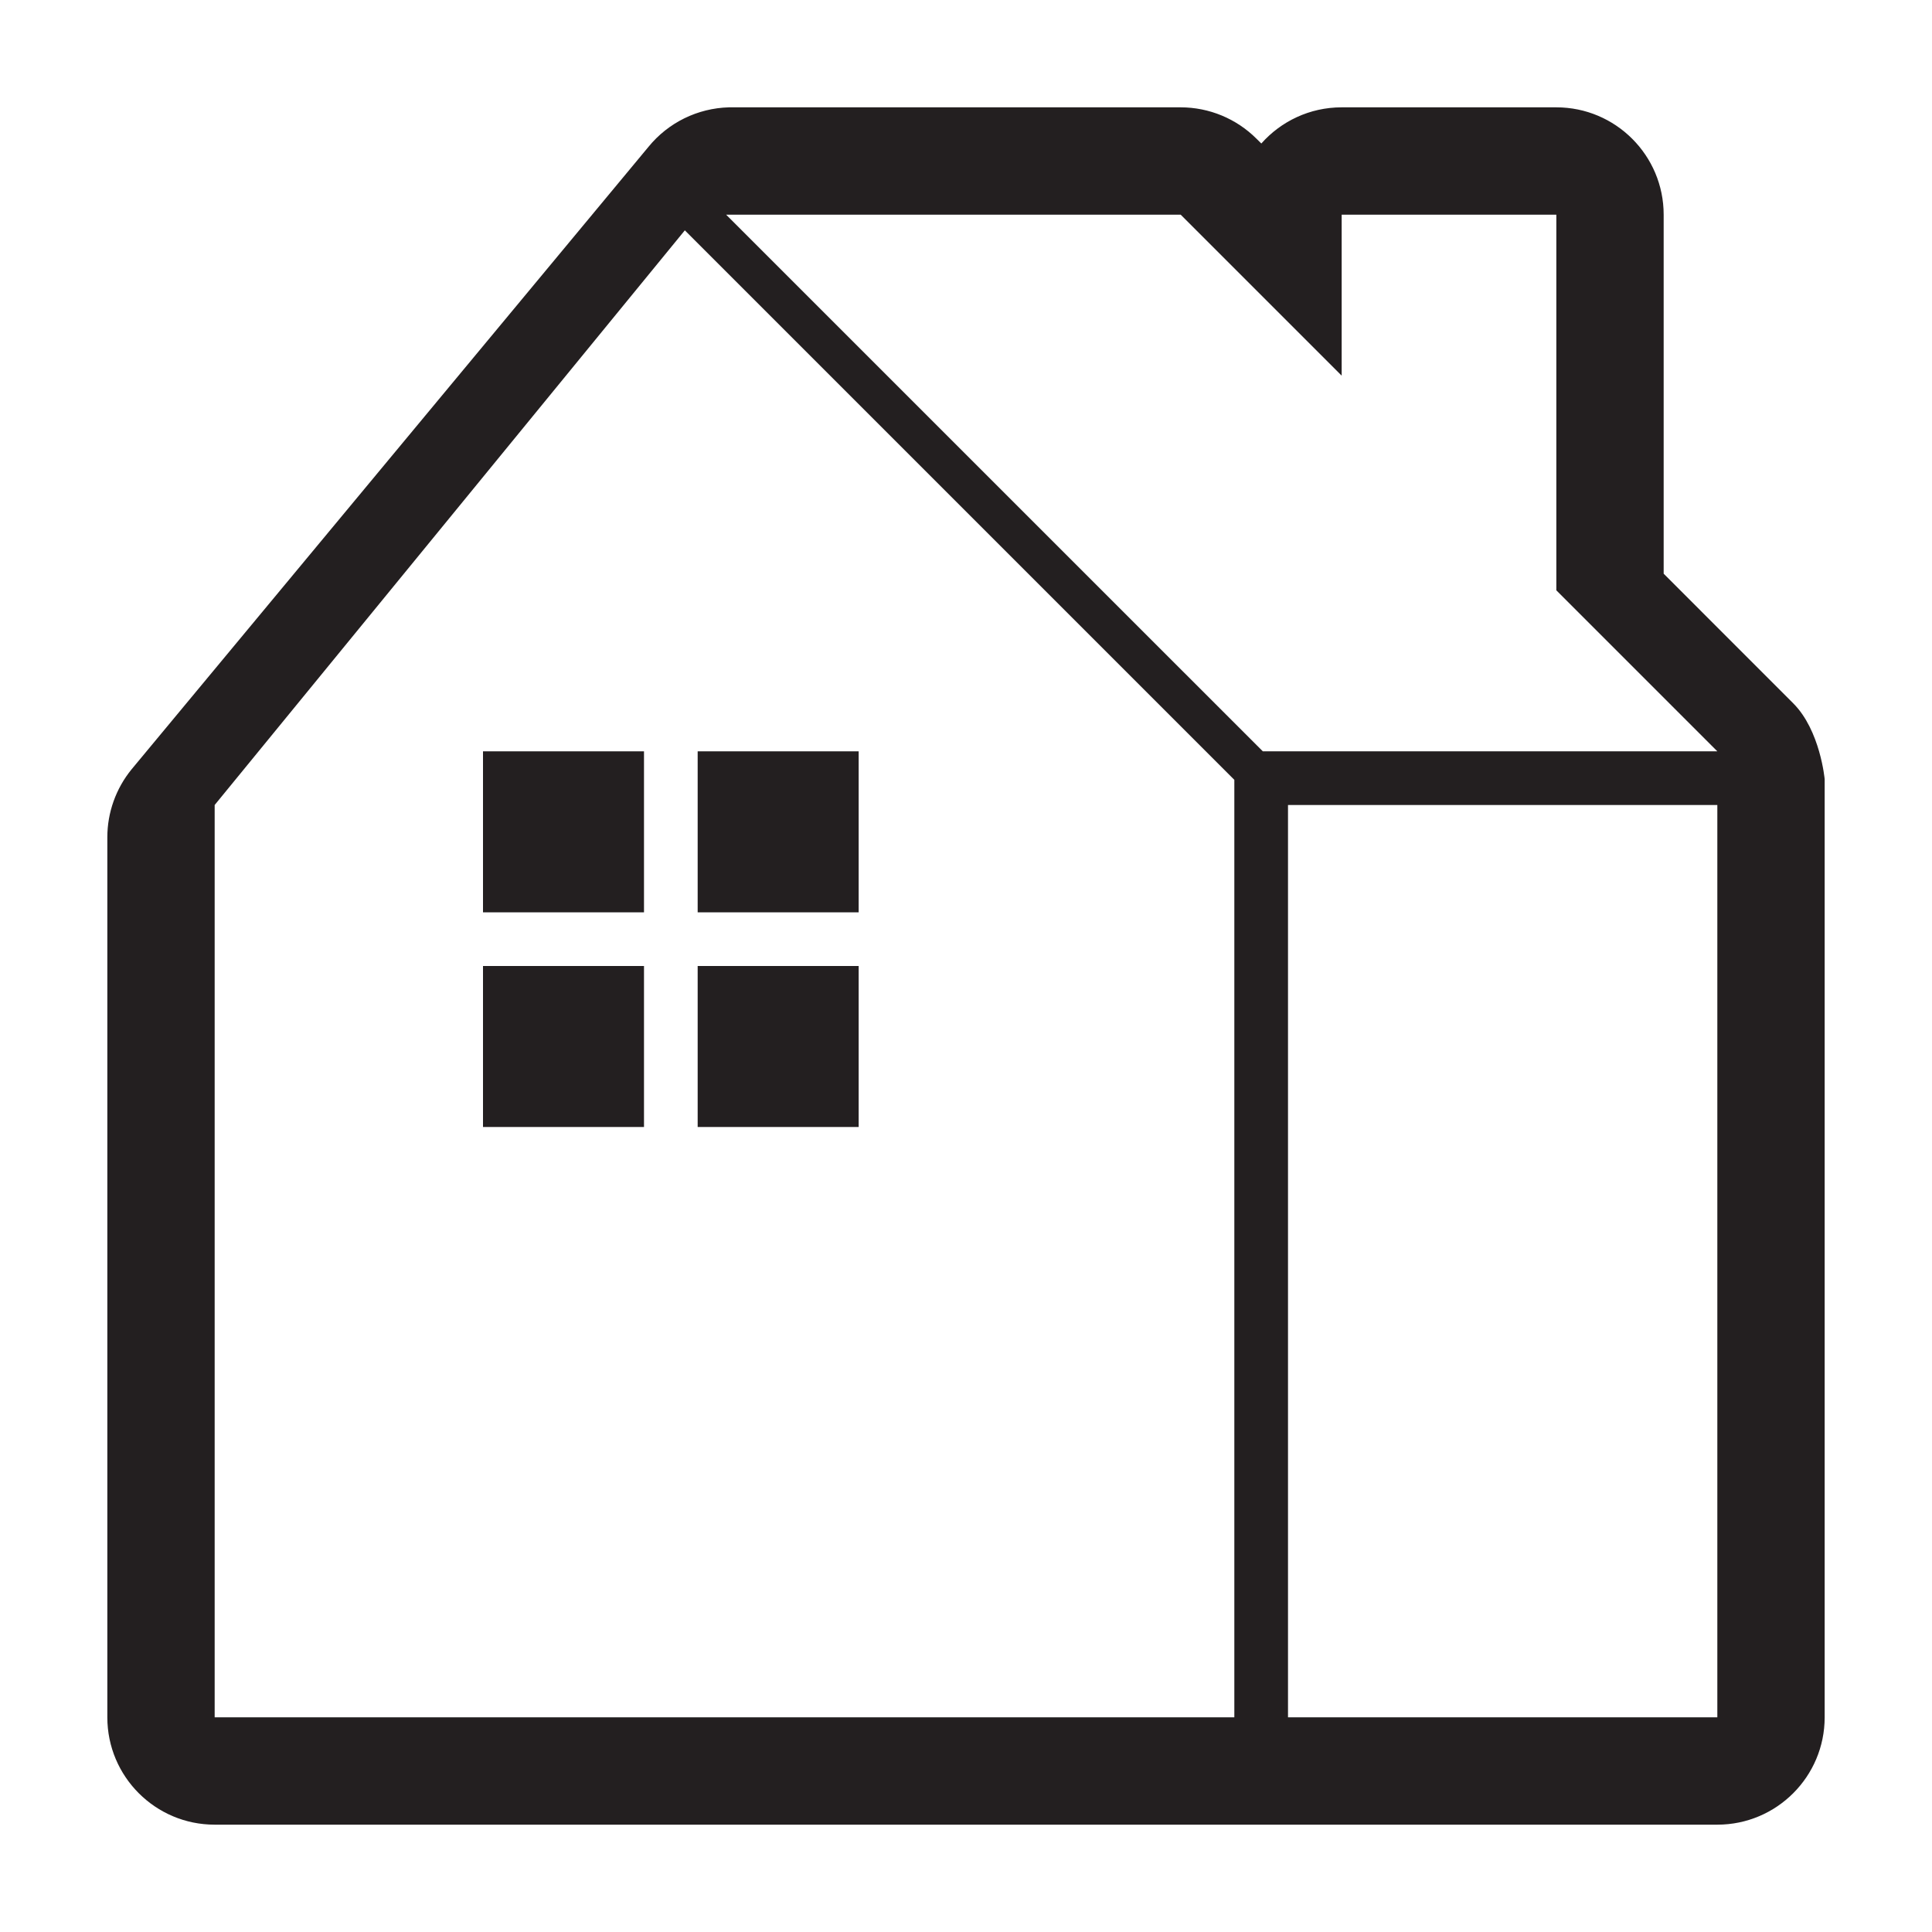
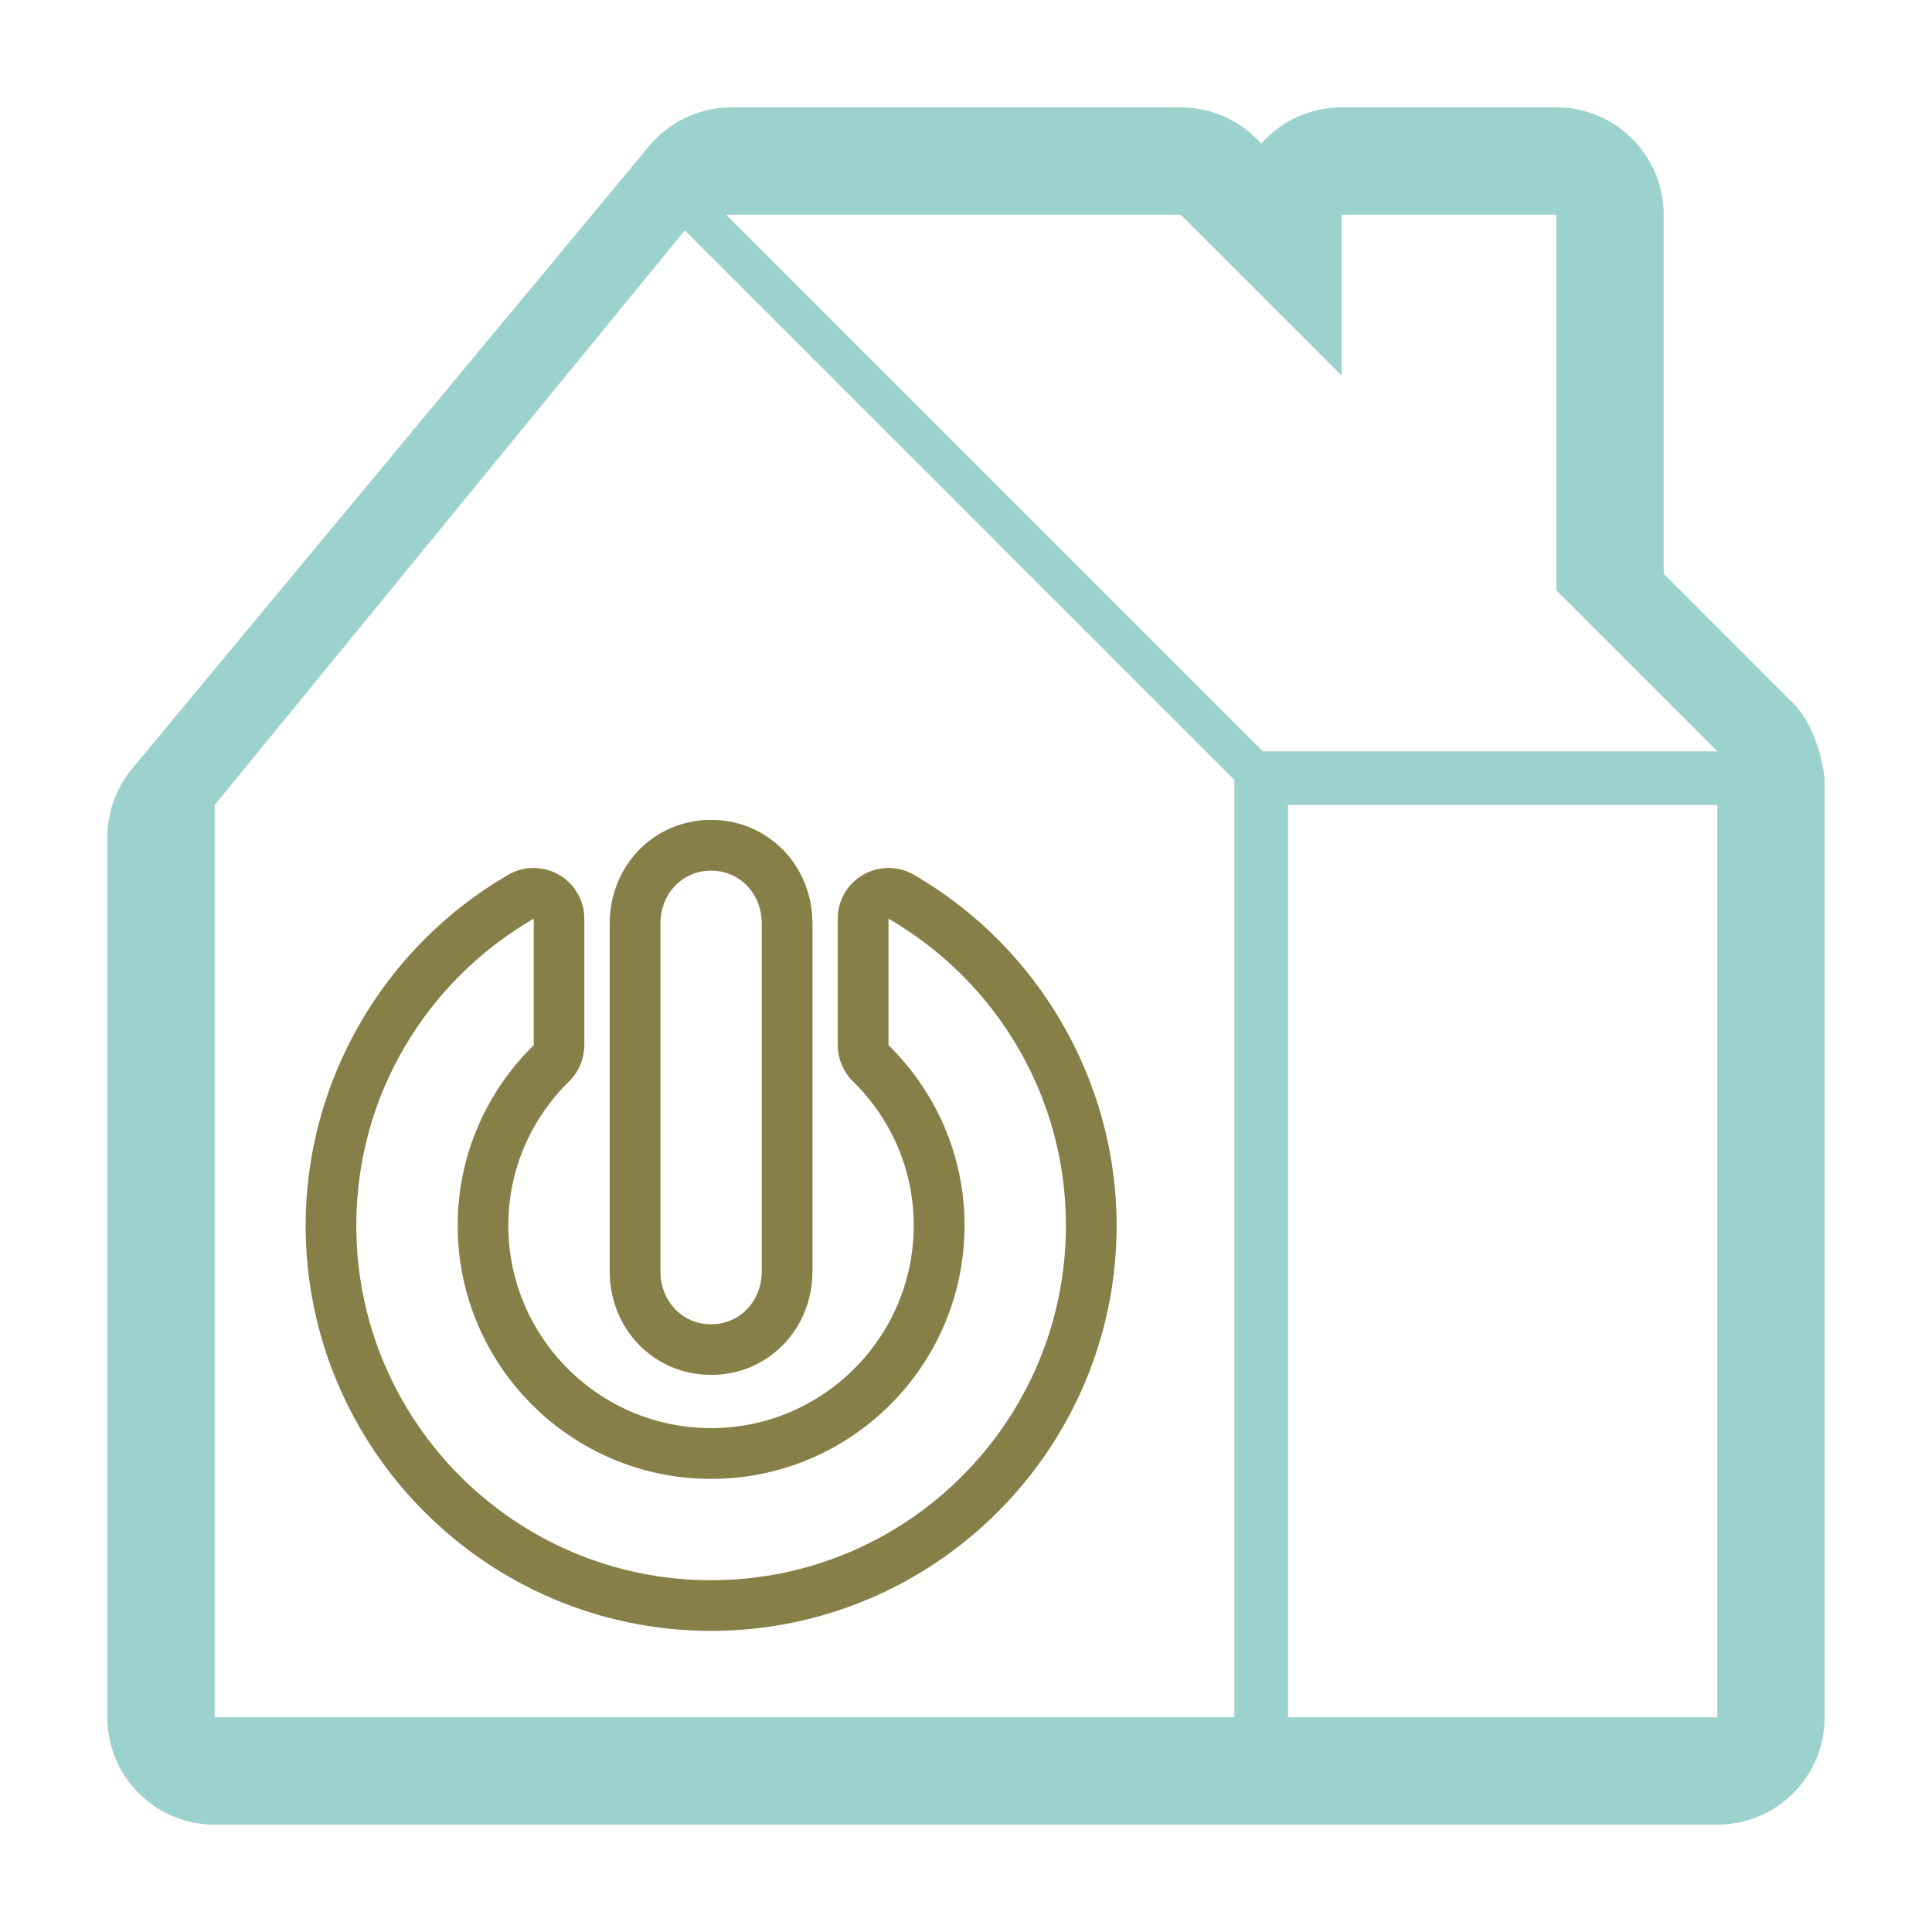
<svg xmlns="http://www.w3.org/2000/svg" xmlns:xlink="http://www.w3.org/1999/xlink" version="1.1" id="Layer_1" x="0px" y="0px" width="36px" height="36px" viewBox="0 0 36 36" enable-background="new 0 0 36 36" xml:space="preserve">
  <g>
-     <defs>
-       <rect id="SVGID_1_" width="36" height="36" />
-     </defs>
-     <clipPath id="SVGID_2_">
-       <use xlink:href="#SVGID_1_" overflow="visible" />
-     </clipPath>
-     <rect x="9" y="18" clip-path="url(#SVGID_2_)" fill="#231F20" width="3" height="3" />
-     <rect x="13" y="14" clip-path="url(#SVGID_2_)" fill="#231F20" width="3" height="3" />
-     <rect x="13" y="18" clip-path="url(#SVGID_2_)" fill="#231F20" width="3" height="3" />
-     <rect x="9" y="14" clip-path="url(#SVGID_2_)" fill="#231F20" width="3" height="3" />
+     <g>
+       <defs>
+         <rect id="SVGID_1_" width="36" height="36" />
+       </defs>
+       <clipPath id="SVGID_2_">
+         <use xlink:href="#SVGID_1_" overflow="visible" />
+       </clipPath>
+       <g clip-path="url(#SVGID_2_)">
+         <g>
+           <defs>
+             <rect id="SVGID_3_" width="36" height="36" />
+           </defs>
+           <clipPath id="SVGID_4_">
+             <use xlink:href="#SVGID_3_" overflow="visible" />
+           </clipPath>
+           <path clip-path="url(#SVGID_4_)" fill="#9CD2CE" d="M33.414,13.105L31,10.69V4c0-1.104-0.896-2-2-2h-4      c-0.596,0-1.131,0.261-1.497,0.674l-0.089-0.088C23.039,2.211,22.529,2,22,2c0,0-8.4,0-8.418,0      C13,2.016,12.454,2.283,12.086,2.733L2.452,14.335C2.16,14.693,2,15.14,2,15.602V32c0,1.104,0.896,2,2,2h28c1.104,0,2-0.896,2-2      V14.519C34,14.519,33.919,13.61,33.414,13.105 M23,19v13H4V15l8.761-10.708L23,14.531V15V19z M32,32h-8V15h8V32z M24,14h-0.469      L13.53,4H15h4h3l3,3V4h4v7l3,3H24z" />
+         </g>
+       </g>
+     </g>
  </g>
  <g>
-     <defs>
-       <rect id="SVGID_3_" width="36" height="36" />
-     </defs>
-     <clipPath id="SVGID_4_">
-       <use xlink:href="#SVGID_3_" overflow="visible" />
-     </clipPath>
-     <g clip-path="url(#SVGID_4_)">
-       <defs>
-         <rect id="SVGID_5_" width="36" height="36" />
-       </defs>
-       <clipPath id="SVGID_6_">
-         <use xlink:href="#SVGID_5_" overflow="visible" />
-       </clipPath>
-       <path clip-path="url(#SVGID_6_)" fill="#231F20" d="M33.414,13.105L31,10.69V4c0-1.104-0.896-2-2-2h-4    c-0.596,0-1.131,0.261-1.497,0.674l-0.089-0.088C23.039,2.211,22.53,2,22,2c0,0-8.4,0-8.418,0C13,2.016,12.454,2.283,12.086,2.733    L2.452,14.335C2.16,14.693,2,15.14,2,15.602V32c0,1.104,0.896,2,2,2h28c1.104,0,2-0.896,2-2V14.519    C34,14.519,33.919,13.61,33.414,13.105 M23,19v13H4V15l8.761-10.708L23,14.531V15V19z M32,32h-8V15h8V32z M24,14h-0.469L13.53,4    H15h4h3l3,3V4h4v7l3,3H24z" />
+     <g>
+       <g>
+         <defs>
+           <rect id="SVGID_5_" x="4.75" y="14.333" width="17" height="17" />
+         </defs>
+         <clipPath id="SVGID_6_">
+           <use xlink:href="#SVGID_5_" overflow="visible" />
+         </clipPath>
+         <g clip-path="url(#SVGID_6_)">
+           <g>
+             <defs>
+               <rect id="SVGID_7_" x="4.75" y="14.333" width="17" height="17" />
+             </defs>
+             <defs>
+               <rect id="SVGID_8_" x="4.75" y="14.333" width="17" height="17" />
+             </defs>
+             <clipPath id="SVGID_9_">
+               <use xlink:href="#SVGID_7_" overflow="visible" />
+             </clipPath>
+             <clipPath id="SVGID_10_" clip-path="url(#SVGID_9_)">
+               <use xlink:href="#SVGID_8_" overflow="visible" />
+             </clipPath>
+             <path clip-path="url(#SVGID_10_)" fill="#868048" d="M13.25,25.619c1.059,0,1.889-0.848,1.889-1.93v-6.482       c0-1.082-0.83-1.93-1.889-1.93s-1.889,0.848-1.889,1.93v6.482C11.361,24.771,12.191,25.619,13.25,25.619 M12.306,17.208       c0-0.545,0.401-0.985,0.944-0.985c0.544,0,0.944,0.44,0.944,0.985v6.482c0,0.545-0.4,0.986-0.944,0.986       c-0.543,0-0.944-0.441-0.944-0.986V17.208z" />
+             <path clip-path="url(#SVGID_10_)" fill="#868048" d="M17.029,16.3c-0.146-0.085-0.311-0.127-0.474-0.127       s-0.325,0.042-0.472,0.127c-0.293,0.168-0.473,0.48-0.473,0.817v2.357c0,0.254,0.102,0.496,0.282,0.674       c0.731,0.719,1.134,1.672,1.134,2.686c0,2.082-1.694,3.777-3.777,3.777s-3.777-1.695-3.777-3.777       c0-1.014,0.402-1.967,1.134-2.686c0.181-0.178,0.282-0.42,0.282-0.674v-2.357c0-0.337-0.18-0.649-0.473-0.817       c-0.146-0.085-0.309-0.127-0.472-0.127S9.617,16.215,9.471,16.3c-2.329,1.349-3.776,3.852-3.776,6.534       c0,4.166,3.39,7.555,7.556,7.555s7.556-3.389,7.556-7.555C20.806,20.152,19.358,17.649,17.029,16.3 M13.25,29.445       c-3.651,0-6.611-2.961-6.611-6.611c0-2.445,1.332-4.574,3.306-5.716v2.357c-0.871,0.855-1.417,2.041-1.417,3.359       c0,2.607,2.115,4.723,4.722,4.723s4.723-2.115,4.723-4.723c0-1.318-0.546-2.504-1.417-3.359v-2.357       c1.974,1.143,3.306,3.271,3.306,5.716C19.861,26.484,16.901,29.445,13.25,29.445" />
+           </g>
+         </g>
+       </g>
    </g>
  </g>
</svg>
